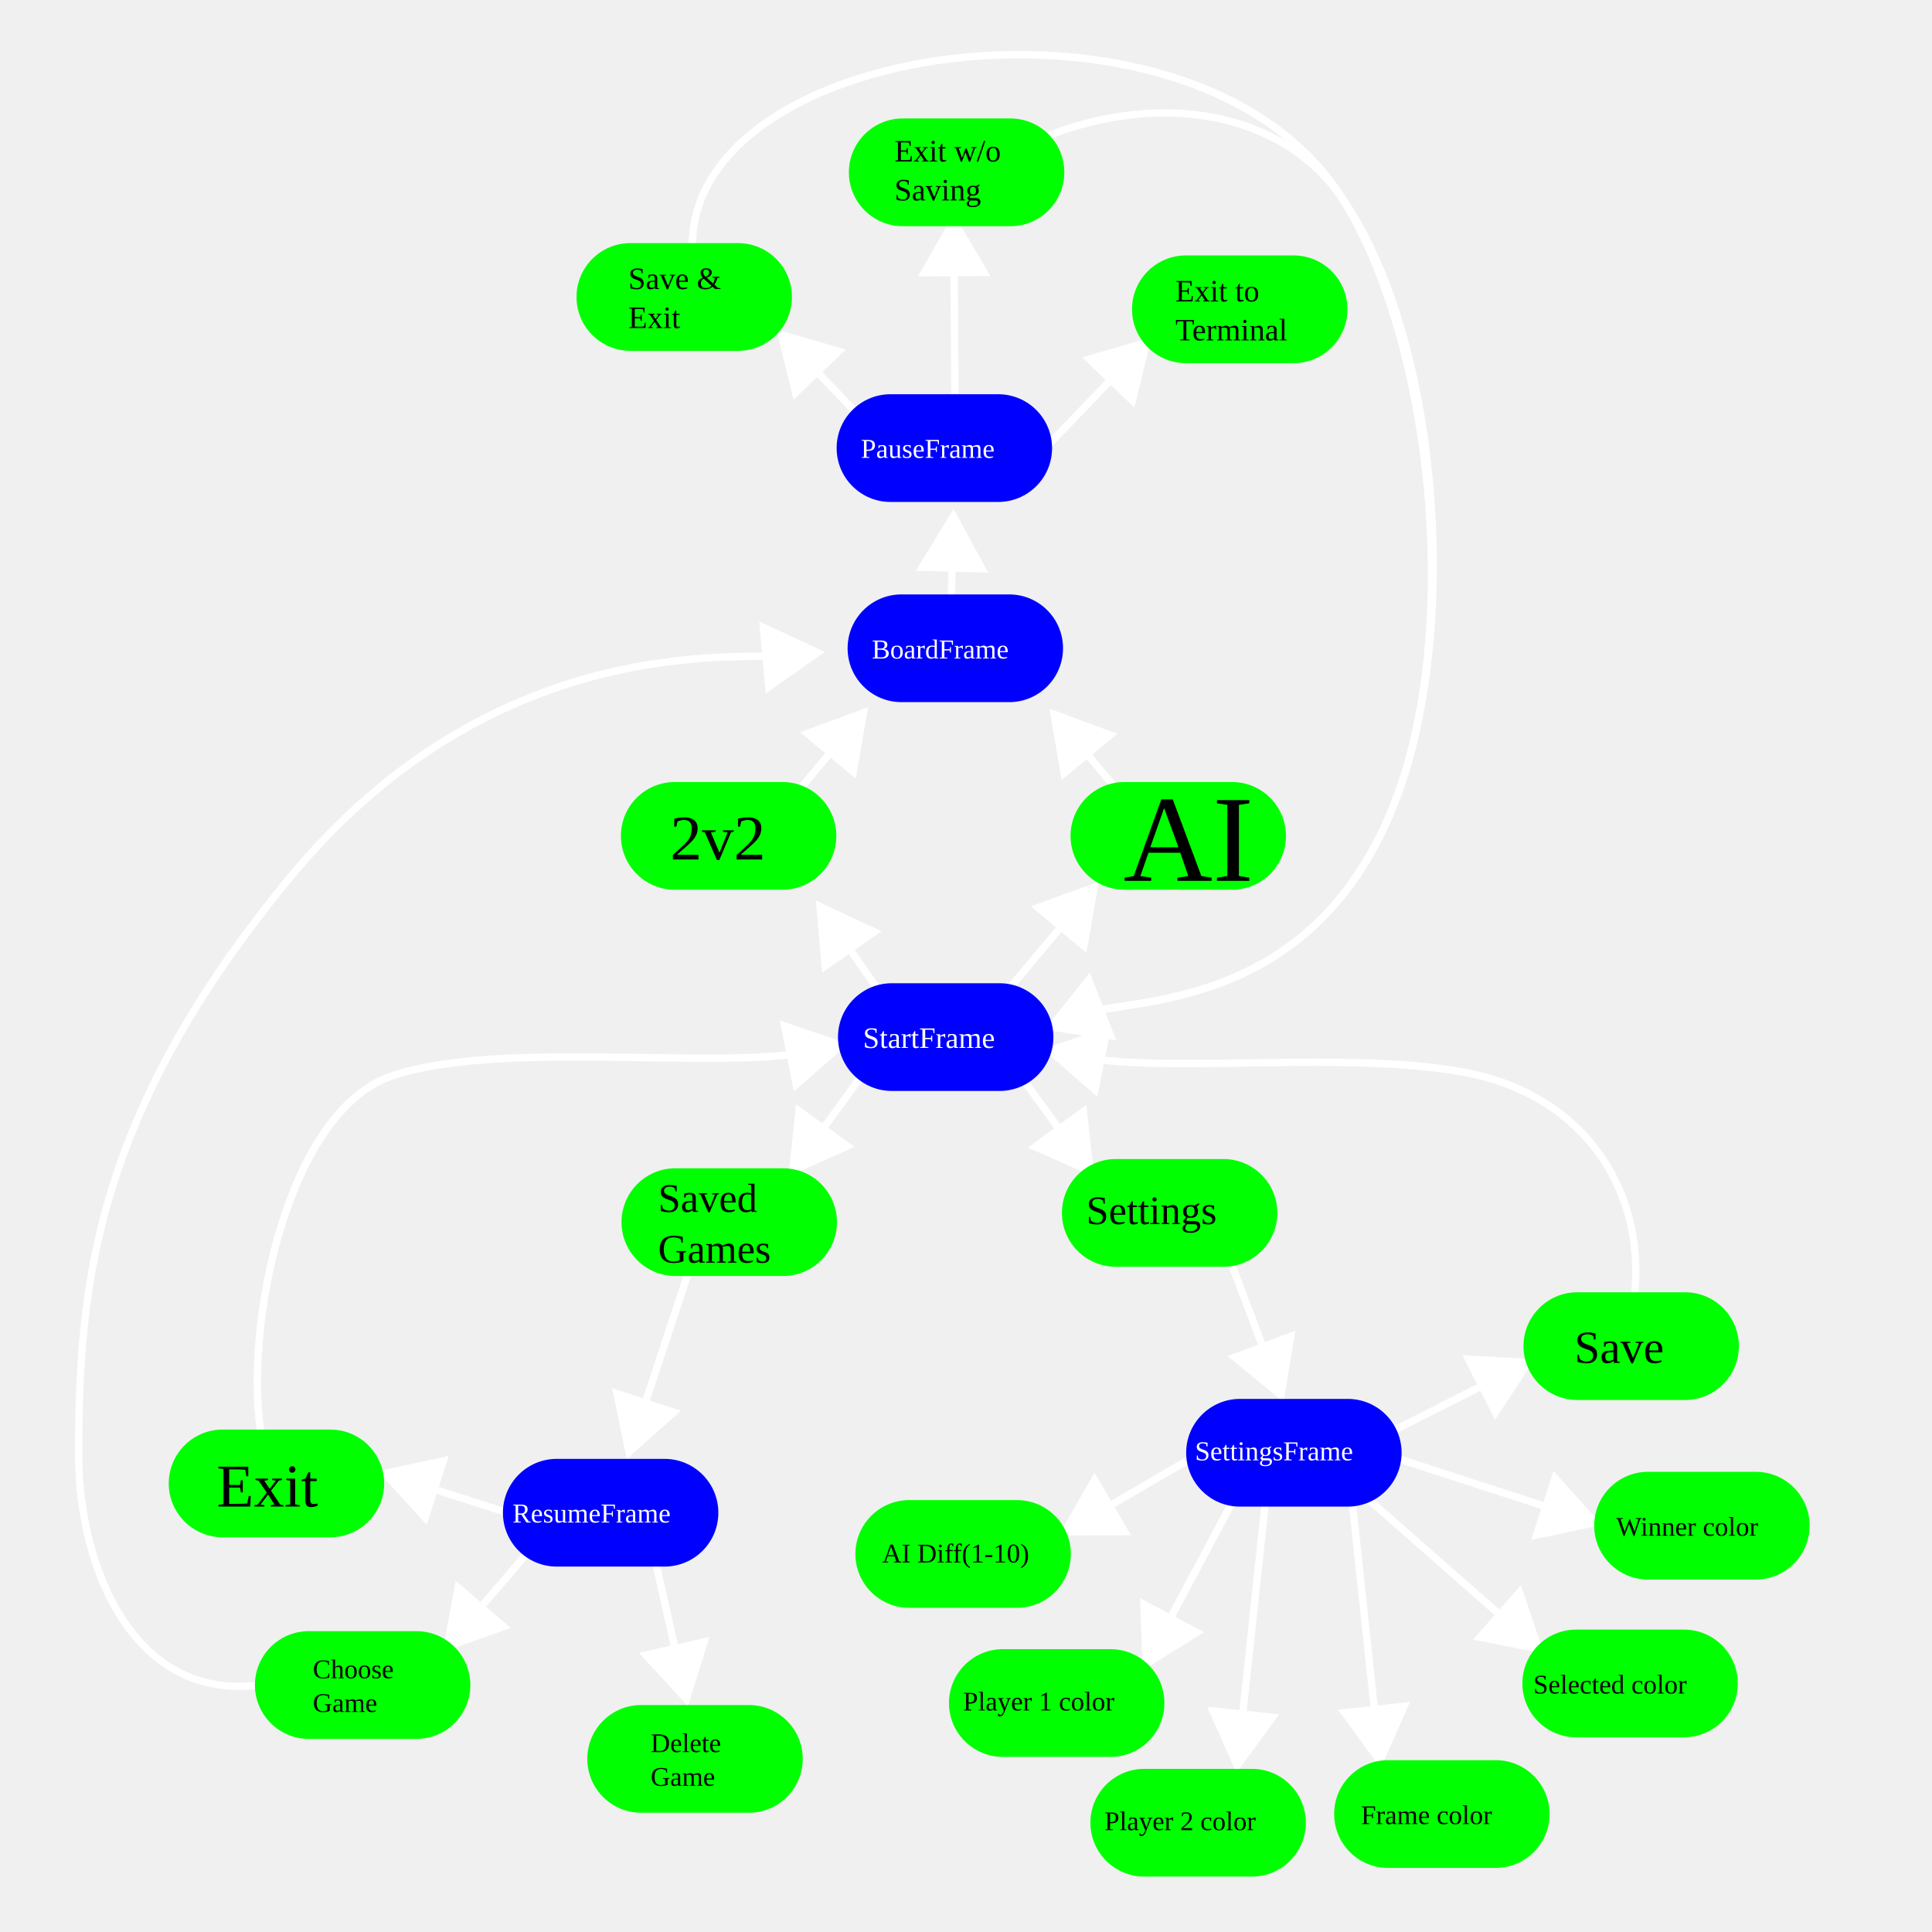
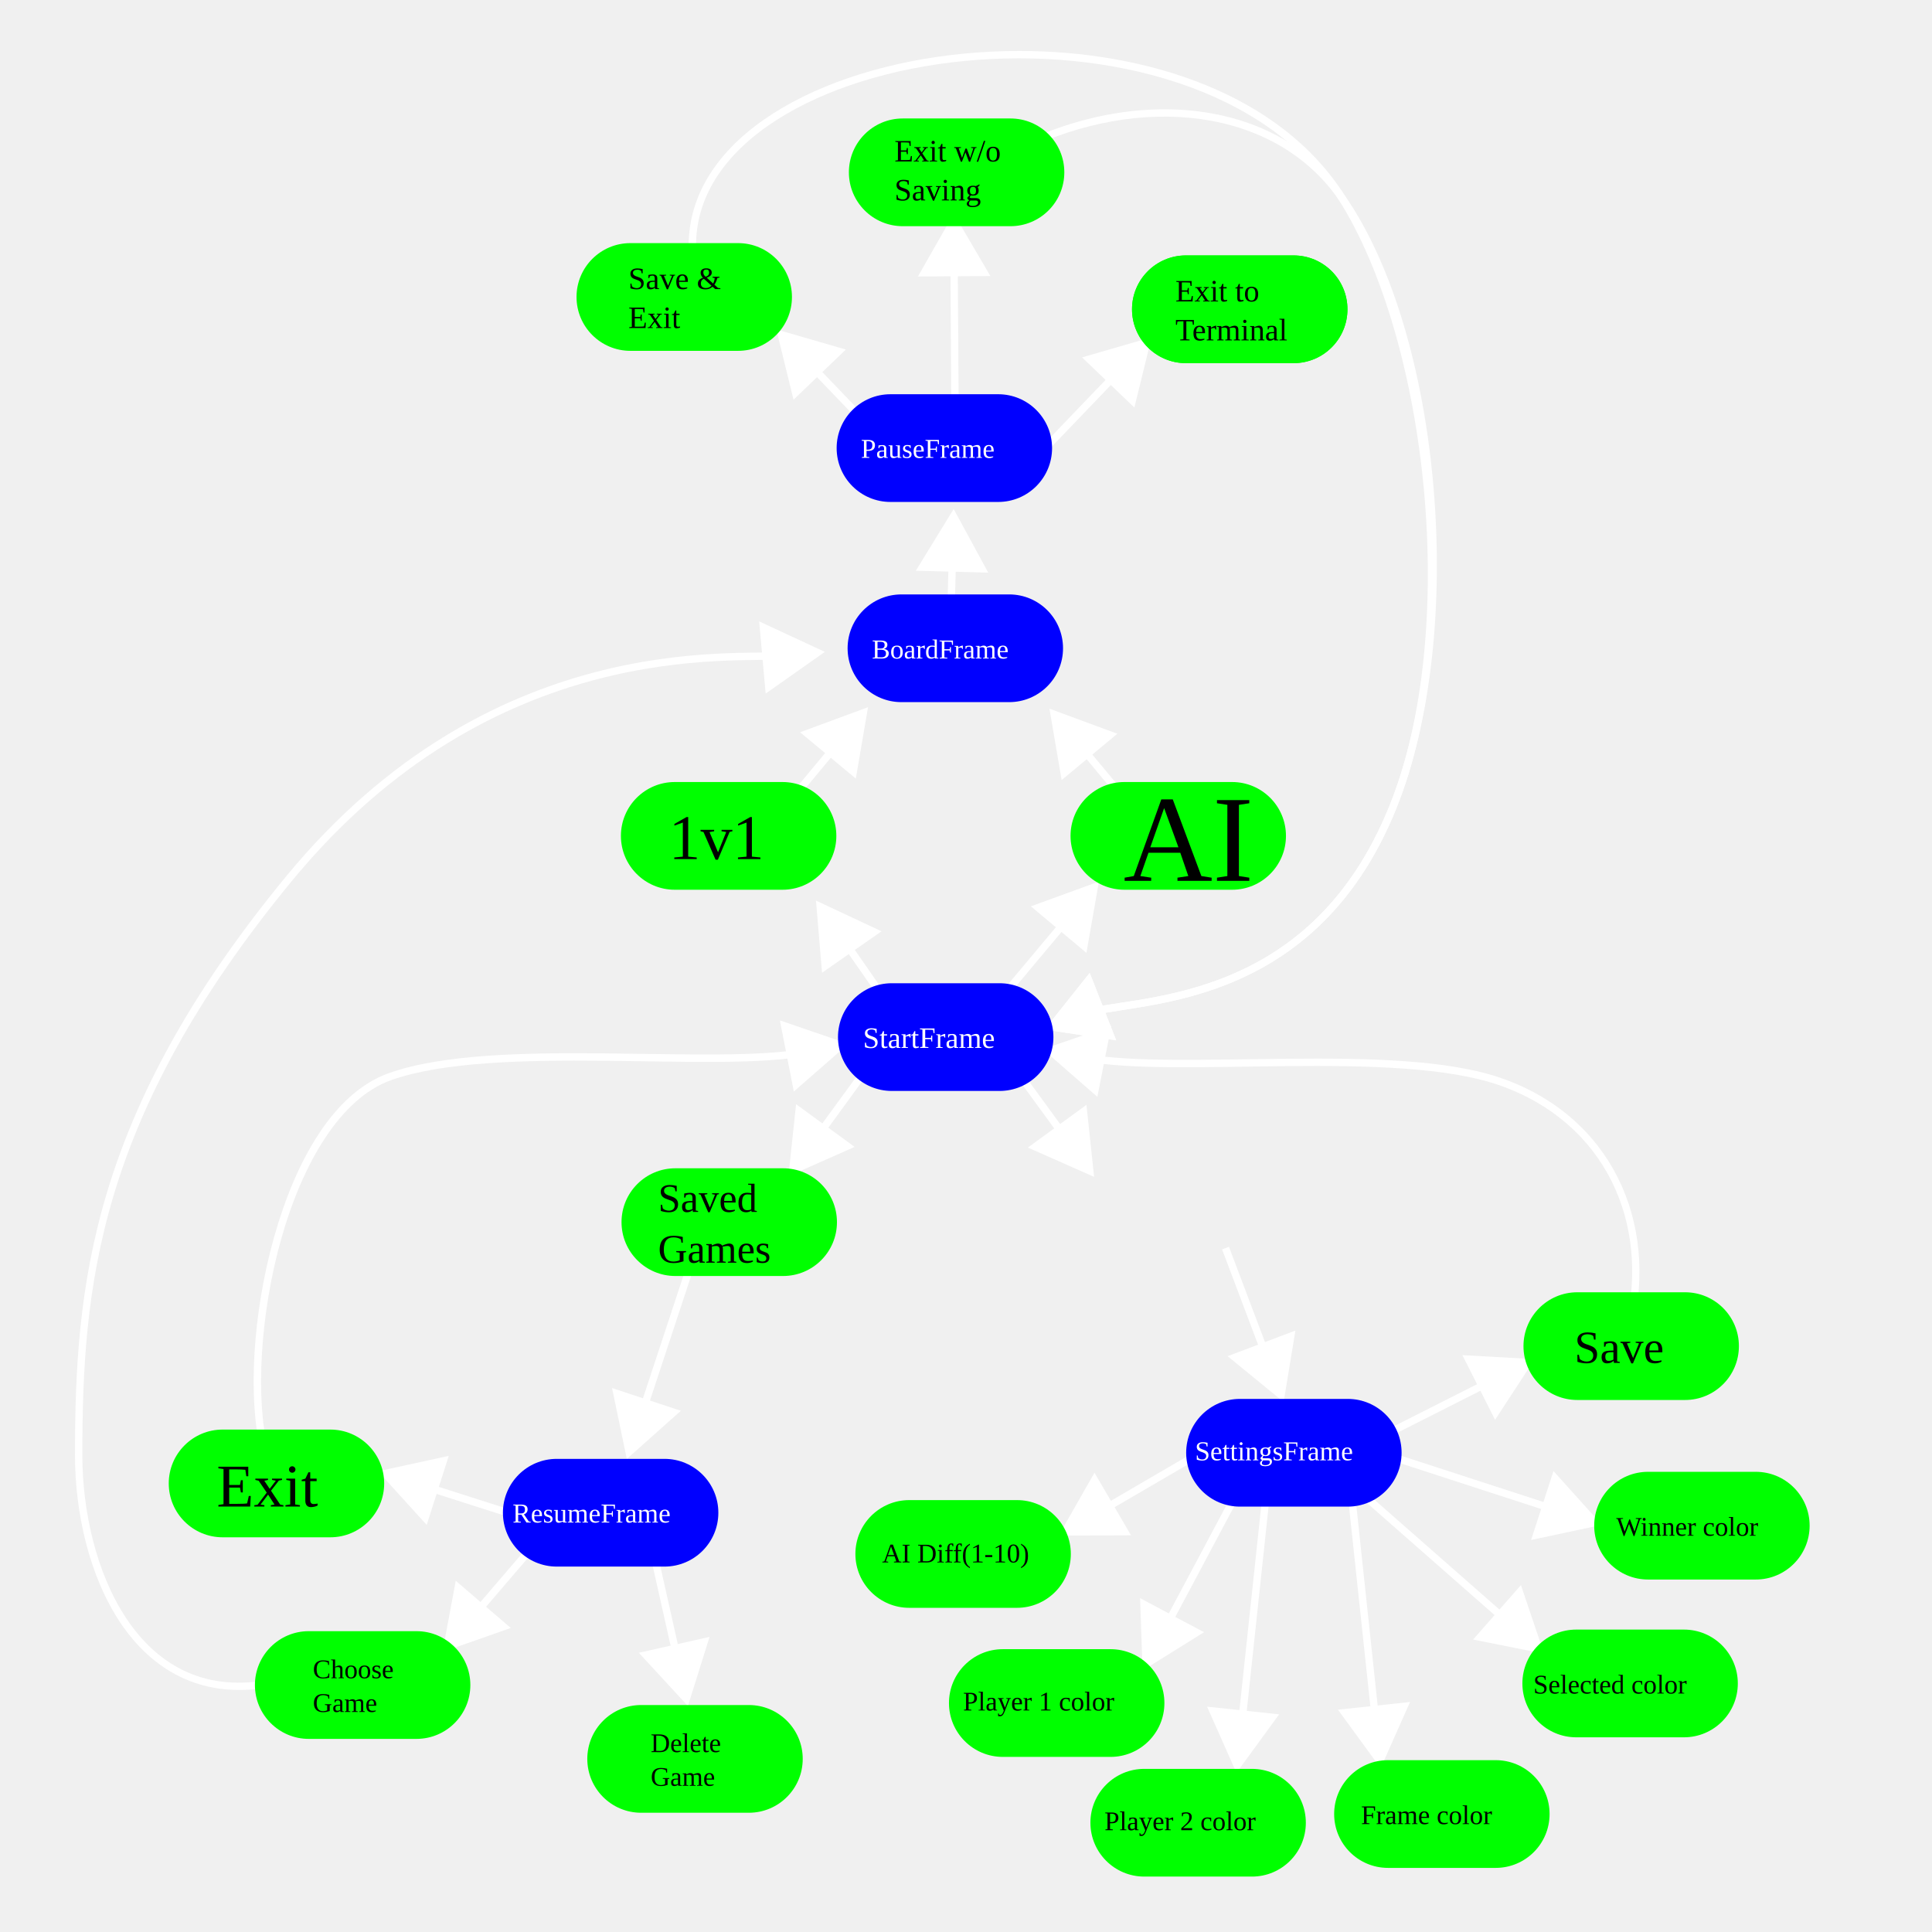
<svg xmlns="http://www.w3.org/2000/svg" width="1024" height="1024" viewBox="0 0 1024 1024" version="1.1" id="svg5">
  <defs id="defs1">
    <marker style="overflow:visible" id="TriangleOutL" refX="0.0" refY="0.0" orient="auto">
      <path transform="scale(0.8)" style="fill-rule:evenodd;fill:context-stroke;stroke:context-stroke;stroke-width:1.0pt" d="M 5.77,0.0 L -2.88,5.0 L -2.88,-5.0 L 5.77,0.0 z " id="path69074" />
    </marker>
    <marker style="overflow:visible;" id="Arrow2Lend" refX="0.0" refY="0.0" orient="auto">
      <path transform="scale(1.1) rotate(180) translate(1,0)" d="M 8.719,4.034 L -2.207,0.016 L 8.719,-4.002 C 6.973,-1.63 6.983,1.616 8.719,4.034 z " style="stroke:context-stroke;fill-rule:evenodd;fill:context-stroke;stroke-width:0.625;stroke-linejoin:round;" id="path68953" />
    </marker>
    <marker style="overflow:visible" id="TriangleOutL-1" refX="0" refY="0" orient="auto">
      <path transform="scale(0.8)" style="fill:context-stroke;fill-rule:evenodd;stroke:context-stroke;stroke-width:1pt" d="M 5.77,0 -2.88,5 V -5 Z" id="path69074-5" />
    </marker>
    <marker style="overflow:visible" id="TriangleOutL-1-4" refX="0" refY="0" orient="auto">
      <path transform="scale(0.8)" style="fill:context-stroke;fill-rule:evenodd;stroke:context-stroke;stroke-width:1pt" d="M 5.77,0 -2.88,5 V -5 Z" id="path69074-5-7" />
    </marker>
    <marker style="overflow:visible" id="TriangleOutL-1-4-5" refX="0" refY="0" orient="auto">
      <path transform="scale(0.8)" style="fill:context-stroke;fill-rule:evenodd;stroke:context-stroke;stroke-width:1pt" d="M 5.77,0 -2.88,5 V -5 Z" id="path69074-5-7-6" />
    </marker>
    <marker style="overflow:visible" id="TriangleOutL-1-4-5-3" refX="0" refY="0" orient="auto">
      <path transform="scale(0.8)" style="fill:context-stroke;fill-rule:evenodd;stroke:context-stroke;stroke-width:1pt" d="M 5.77,0 -2.88,5 V -5 Z" id="path69074-5-7-6-7" />
    </marker>
    <marker style="overflow:visible" id="TriangleOutL-1-4-5-3-5" refX="0" refY="0" orient="auto">
      <path transform="scale(0.8)" style="fill:context-stroke;fill-rule:evenodd;stroke:context-stroke;stroke-width:1pt" d="M 5.77,0 -2.88,5 V -5 Z" id="path69074-5-7-6-7-2" />
    </marker>
    <marker style="overflow:visible" id="TriangleOutL-1-4-5-3-4" refX="0" refY="0" orient="auto">
      <path transform="scale(0.8)" style="fill:context-stroke;fill-rule:evenodd;stroke:context-stroke;stroke-width:1pt" d="M 5.77,0 -2.88,5 V -5 Z" id="path69074-5-7-6-7-7" />
    </marker>
    <marker style="overflow:visible" id="TriangleOutL-1-4-5-3-4-4" refX="0" refY="0" orient="auto">
      <path transform="scale(0.8)" style="fill:context-stroke;fill-rule:evenodd;stroke:context-stroke;stroke-width:1pt" d="M 5.77,0 -2.88,5 V -5 Z" id="path69074-5-7-6-7-7-3" />
    </marker>
    <marker style="overflow:visible" id="TriangleOutL-1-4-5-3-4-4-7" refX="0" refY="0" orient="auto">
      <path transform="scale(0.8)" style="fill:context-stroke;fill-rule:evenodd;stroke:context-stroke;stroke-width:1pt" d="M 5.77,0 -2.88,5 V -5 Z" id="path69074-5-7-6-7-7-3-8" />
    </marker>
    <marker style="overflow:visible" id="TriangleOutL-1-4-5-3-4-4-7-8" refX="0" refY="0" orient="auto">
      <path transform="scale(0.8)" style="fill:context-stroke;fill-rule:evenodd;stroke:context-stroke;stroke-width:1pt" d="M 5.77,0 -2.88,5 V -5 Z" id="path69074-5-7-6-7-7-3-8-8" />
    </marker>
    <marker style="overflow:visible" id="TriangleOutL-1-4-5-3-4-4-7-3" refX="0" refY="0" orient="auto">
      <path transform="scale(0.8)" style="fill:context-stroke;fill-rule:evenodd;stroke:context-stroke;stroke-width:1pt" d="M 5.77,0 -2.88,5 V -5 Z" id="path69074-5-7-6-7-7-3-8-1" />
    </marker>
    <marker style="overflow:visible" id="TriangleOutL-1-4-5-3-4-4-7-3-2" refX="0" refY="0" orient="auto">
      <path transform="scale(0.8)" style="fill:context-stroke;fill-rule:evenodd;stroke:context-stroke;stroke-width:1pt" d="M 5.77,0 -2.88,5 V -5 Z" id="path69074-5-7-6-7-7-3-8-1-0" />
    </marker>
    <marker style="overflow:visible" id="TriangleOutL-1-4-5-3-4-4-7-3-8" refX="0" refY="0" orient="auto">
      <path transform="scale(0.8)" style="fill:context-stroke;fill-rule:evenodd;stroke:context-stroke;stroke-width:1pt" d="M 5.77,0 -2.88,5 V -5 Z" id="path69074-5-7-6-7-7-3-8-1-9" />
    </marker>
    <marker style="overflow:visible" id="TriangleOutL-1-4-5-3-4-4-7-3-8-6" refX="0" refY="0" orient="auto">
      <path transform="scale(0.8)" style="fill:context-stroke;fill-rule:evenodd;stroke:context-stroke;stroke-width:1pt" d="M 5.77,0 -2.88,5 V -5 Z" id="path69074-5-7-6-7-7-3-8-1-9-6" />
    </marker>
    <marker style="overflow:visible" id="TriangleOutL-1-4-5-3-4-4-7-3-8-6-9" refX="0" refY="0" orient="auto">
      <path transform="scale(0.8)" style="fill:context-stroke;fill-rule:evenodd;stroke:context-stroke;stroke-width:1pt" d="M 5.77,0 -2.88,5 V -5 Z" id="path69074-5-7-6-7-7-3-8-1-9-6-5" />
    </marker>
    <marker style="overflow:visible" id="TriangleOutL-1-4-5-3-4-4-7-3-8-6-9-4" refX="0" refY="0" orient="auto">
      <path transform="scale(0.8)" style="fill:context-stroke;fill-rule:evenodd;stroke:context-stroke;stroke-width:1pt" d="M 5.77,0 -2.88,5 V -5 Z" id="path69074-5-7-6-7-7-3-8-1-9-6-5-8" />
    </marker>
    <marker style="overflow:visible" id="TriangleOutL-1-4-5-3-4-1" refX="0" refY="0" orient="auto">
      <path transform="scale(0.8)" style="fill:context-stroke;fill-rule:evenodd;stroke:context-stroke;stroke-width:1pt" d="M 5.77,0 -2.88,5 V -5 Z" id="path69074-5-7-6-7-7-7" />
    </marker>
    <marker style="overflow:visible" id="TriangleOutL-1-4-5-3-4-1-7" refX="0" refY="0" orient="auto">
      <path transform="scale(0.8)" style="fill:context-stroke;fill-rule:evenodd;stroke:context-stroke;stroke-width:1pt" d="M 5.77,0 -2.88,5 V -5 Z" id="path69074-5-7-6-7-7-7-2" />
    </marker>
    <marker style="overflow:visible" id="TriangleOutL-1-4-5-3-4-1-7-6" refX="0" refY="0" orient="auto">
      <path transform="scale(0.8)" style="fill:context-stroke;fill-rule:evenodd;stroke:context-stroke;stroke-width:1pt" d="M 5.77,0 -2.88,5 V -5 Z" id="path69074-5-7-6-7-7-7-2-1" />
    </marker>
    <marker style="overflow:visible" id="TriangleOutL-1-4-5-3-4-1-7-6-6" refX="0" refY="0" orient="auto">
      <path transform="scale(0.8)" style="fill:context-stroke;fill-rule:evenodd;stroke:context-stroke;stroke-width:1pt" d="M 5.77,0 -2.88,5 V -5 Z" id="path69074-5-7-6-7-7-7-2-1-1" />
    </marker>
    <marker style="overflow:visible" id="TriangleOutL-1-4-5-3-4-1-7-6-6-9" refX="0" refY="0" orient="auto">
      <path transform="scale(0.8)" style="fill:context-stroke;fill-rule:evenodd;stroke:context-stroke;stroke-width:1pt" d="M 5.77,0 -2.88,5 V -5 Z" id="path69074-5-7-6-7-7-7-2-1-1-4" />
    </marker>
    <marker style="overflow:visible" id="TriangleOutL-1-4-5-3-4-1-7-6-6-0" refX="0" refY="0" orient="auto">
      <path transform="scale(0.8)" style="fill:context-stroke;fill-rule:evenodd;stroke:context-stroke;stroke-width:1pt" d="M 5.77,0 -2.88,5 V -5 Z" id="path69074-5-7-6-7-7-7-2-1-1-9" />
    </marker>
    <marker style="overflow:visible" id="TriangleOutL-1-4-5-3-4-1-7-6-6-0-7" refX="0" refY="0" orient="auto">
      <path transform="scale(0.8)" style="fill:context-stroke;fill-rule:evenodd;stroke:context-stroke;stroke-width:1pt" d="M 5.77,0 -2.88,5 V -5 Z" id="path69074-5-7-6-7-7-7-2-1-1-9-7" />
    </marker>
    <marker style="overflow:visible" id="TriangleOutL-1-4-5-3-4-1-7-6-6-0-7-1" refX="0" refY="0" orient="auto">
      <path transform="scale(0.8)" style="fill:context-stroke;fill-rule:evenodd;stroke:context-stroke;stroke-width:1pt" d="M 5.77,0 -2.88,5 V -5 Z" id="path69074-5-7-6-7-7-7-2-1-1-9-7-5" />
    </marker>
    <marker style="overflow:visible" id="TriangleOutL-1-4-5-3-4-1-7-6-6-0-7-1-7" refX="0" refY="0" orient="auto">
      <path transform="scale(0.8)" style="fill:context-stroke;fill-rule:evenodd;stroke:context-stroke;stroke-width:1pt" d="M 5.77,0 -2.88,5 V -5 Z" id="path69074-5-7-6-7-7-7-2-1-1-9-7-5-7" />
    </marker>
    <marker style="overflow:visible" id="TriangleOutL-1-4-5-3-4-4-7-3-8-6-9-4-7" refX="0" refY="0" orient="auto">
      <path transform="scale(0.8)" style="fill:context-stroke;fill-rule:evenodd;stroke:context-stroke;stroke-width:1pt" d="M 5.77,0 -2.88,5 V -5 Z" id="path69074-5-7-6-7-7-3-8-1-9-6-5-8-3" />
    </marker>
    <marker style="overflow:visible" id="TriangleOutL-1-4-5-3-4-4-7-3-8-6-9-4-7-5" refX="0" refY="0" orient="auto">
      <path transform="scale(0.8)" style="fill:context-stroke;fill-rule:evenodd;stroke:context-stroke;stroke-width:1pt" d="M 5.77,0 -2.88,5 V -5 Z" id="path69074-5-7-6-7-7-3-8-1-9-6-5-8-3-6" />
    </marker>
  </defs>
  <g id="layer1">
    <g id="g2249" style="fill:#ffffff">
      <path style="color:#000000;fill:#ffffff;stroke-width:3.9;-inkscape-stroke:none" d="m 649.559,661.517 22.98,60.853" id="path3681" />
      <path style="color:#000000;fill:#ffffff;-inkscape-stroke:none" d="m 651.383,660.828 -3.648,1.377 22.98,60.854 3.648,-1.377 z" id="path3678" />
      <path style="color:#000000;fill:#ffffff;fill-rule:evenodd;stroke-width:3.12pt;-inkscape-stroke:none" d="M 678.898,739.211 654.77,719.475 683.958,708.452 Z" id="path3675" />
      <path style="color:#000000;fill:#ffffff;fill-rule:evenodd;-inkscape-stroke:none" d="m 686.596,705.232 -35.934,13.57 29.705,24.297 0.584,-3.551 z m -5.275,6.439 -3.891,23.652 -18.553,-15.178 z" id="path3672" />
      <path style="color:#000000;fill:#ffffff;stroke-width:3.9;-inkscape-stroke:none" d="m 636.406,769.951 -56.178,32.784" id="path3693" />
      <path style="color:#000000;fill:#ffffff;-inkscape-stroke:none" d="m 635.424,768.268 -56.18,32.783 1.967,3.369 56.178,-32.785 z" id="path3690" />
      <path style="color:#000000;fill:#ffffff;fill-rule:evenodd;stroke-width:3.12pt;-inkscape-stroke:none" d="m 564.679,811.809 15.447,-27.076 15.725,26.947 z" id="path3687" />
      <path style="color:#000000;fill:#ffffff;fill-rule:evenodd;-inkscape-stroke:none" d="m 580.105,780.57 -19.016,33.334 3.598,-0.016 34.777,-0.145 z m 0.041,8.324 12.092,20.721 -23.969,0.098 z" id="path3684" />
      <path style="color:#000000;fill:#ffffff;stroke-width:3.9;-inkscape-stroke:none" d="M 345.518,819.131 359.757,882.601" id="path3705" />
      <path style="color:#000000;fill:#ffffff;-inkscape-stroke:none" d="m 347.422,818.705 -3.807,0.854 14.238,63.469 3.807,-0.854 z" id="path3702" />
      <path style="color:#000000;fill:#ffffff;fill-rule:evenodd;stroke-width:3.12pt;-inkscape-stroke:none" d="m 363.697,900.167 -21.129,-22.919 30.443,-6.829 z" id="path3699" />
      <path style="color:#000000;fill:#ffffff;fill-rule:evenodd;-inkscape-stroke:none" d="m 376.074,867.6 -37.479,8.408 26.012,28.215 1.074,-3.434 z m -6.125,5.639 -7.162,22.873 -16.246,-17.623 z" id="path3696" />
      <path style="color:#000000;fill:#ffffff;stroke-width:3.9;-inkscape-stroke:none" d="m 291.279,809.367 -42.335,49.383" id="path3717" />
      <path style="color:#000000;fill:#ffffff;-inkscape-stroke:none" d="m 289.799,808.098 -42.334,49.383 2.961,2.539 42.334,-49.383 z" id="path3714" />
      <path style="color:#000000;fill:#ffffff;fill-rule:evenodd;stroke-width:3.12pt;-inkscape-stroke:none" d="m 237.228,872.418 5.721,-30.643 23.687,20.306 z" id="path3711" />
      <path style="color:#000000;fill:#ffffff;fill-rule:evenodd;-inkscape-stroke:none" d="m 241.566,837.85 -7.043,37.725 3.395,-1.193 32.809,-11.531 z m 2.766,7.852 18.215,15.613 -22.613,7.947 z" id="path3708" />
      <path style="color:#000000;fill:#ffffff;stroke-width:3.9;-inkscape-stroke:none" d="M 283.422,806.374 221.466,786.571" id="path3729" />
      <path style="color:#000000;fill:#ffffff;-inkscape-stroke:none" d="m 222.059,784.713 -1.188,3.715 61.957,19.803 1.188,-3.715 z" id="path3726" />
      <path style="color:#000000;fill:#ffffff;fill-rule:evenodd;stroke-width:3.12pt;-inkscape-stroke:none" d="m 204.318,781.09 30.456,-6.643 -9.499,29.719 z" id="path3723" />
      <path style="color:#000000;fill:#ffffff;fill-rule:evenodd;-inkscape-stroke:none" d="m 237.854,771.646 -37.494,8.178 2.418,2.664 23.381,25.744 z m -6.158,5.6 -7.305,22.854 -16.113,-17.744 z" id="path3720" />
      <path style="color:#000000;fill:#ffffff;stroke-width:3.9;-inkscape-stroke:none" d="M 611.967,442.689 570.39,392.666" id="path3741" />
      <path style="color:#000000;fill:#ffffff;-inkscape-stroke:none" d="m 571.891,391.42 -3,2.492 41.576,50.023 3,-2.492 z" id="path3738" />
      <path style="color:#000000;fill:#ffffff;fill-rule:evenodd;stroke-width:3.12pt;-inkscape-stroke:none" d="m 558.883,378.821 29.248,10.784 -23.994,19.943 z" id="path3735" />
      <path style="color:#000000;fill:#ffffff;fill-rule:evenodd;-inkscape-stroke:none" d="m 556.227,375.625 0.605,3.547 5.861,34.279 29.539,-24.551 z m 5.314,6.393 22.488,8.291 -18.449,15.334 z" id="path3732" />
      <path style="color:#000000;fill:#ffffff;stroke-width:3.9;-inkscape-stroke:none" d="m 404.328,441.903 41.577,-50.024" id="path3753" />
      <path style="color:#000000;fill:#ffffff;-inkscape-stroke:none" d="m 444.406,390.633 -41.578,50.023 3,2.492 41.576,-50.023 z" id="path3750" />
      <path style="color:#000000;fill:#ffffff;fill-rule:evenodd;stroke-width:3.12pt;-inkscape-stroke:none" d="m 457.412,378.035 -5.253,30.726 -23.994,-19.943 z" id="path3747" />
      <path style="color:#000000;fill:#ffffff;fill-rule:evenodd;-inkscape-stroke:none" d="m 460.068,374.838 -3.377,1.246 -32.629,12.029 29.539,24.551 z m -5.312,6.393 -4.039,23.627 -18.451,-15.334 z" id="path3744" />
      <path style="color:#000000;fill:#ffffff;stroke-width:3.9;-inkscape-stroke:none" d="m 503.171,356.968 1.711,-65.025" id="path3765" />
      <path style="color:#000000;fill:#ffffff;-inkscape-stroke:none" d="m 502.932,291.893 -1.711,65.025 3.898,0.102 1.711,-65.025 z" id="path3762" />
      <path style="color:#000000;fill:#ffffff;fill-rule:evenodd;stroke-width:3.12pt;-inkscape-stroke:none" d="m 505.355,273.947 14.885,27.389 -31.189,-0.821 z" id="path3759" />
      <path style="color:#000000;fill:#ffffff;fill-rule:evenodd;-inkscape-stroke:none" d="m 505.465,269.793 -1.883,3.066 -18.189,29.641 38.396,1.01 z m -0.221,8.309 11.447,21.061 -23.982,-0.631 z" id="path3756" />
      <path style="color:#000000;fill:#ffffff;stroke-width:3.9;-inkscape-stroke:none" d="M 471.818,237.516 426.788,190.576" id="path3777" />
      <path style="color:#000000;fill:#ffffff;-inkscape-stroke:none" d="m 428.195,189.227 -2.814,2.699 45.029,46.939 2.814,-2.699 z" id="path3774" />
      <path style="color:#000000;fill:#ffffff;fill-rule:evenodd;stroke-width:3.12pt;-inkscape-stroke:none" d="m 414.326,177.585 29.941,8.676 -22.515,21.599 z" id="path3771" />
      <path style="color:#000000;fill:#ffffff;fill-rule:evenodd;-inkscape-stroke:none" d="m 411.449,174.586 0.855,3.494 8.285,33.777 27.717,-26.59 z m 5.754,6 23.021,6.67 -17.312,16.607 z" id="path3768" />
      <path style="color:#000000;fill:#ffffff;stroke-width:3.9;-inkscape-stroke:none" d="m 550.01,241.671 45.029,-46.939" id="path3789" />
      <path style="color:#000000;fill:#ffffff;-inkscape-stroke:none" d="m 593.633,193.383 -45.029,46.938 2.812,2.701 45.031,-46.939 z" id="path3786" />
      <path style="color:#000000;fill:#ffffff;fill-rule:evenodd;stroke-width:3.12pt;-inkscape-stroke:none" d="m 607.502,181.741 -7.426,30.275 -22.515,-21.599 z" id="path3783" />
      <path style="color:#000000;fill:#ffffff;fill-rule:evenodd;-inkscape-stroke:none" d="m 610.379,178.742 -3.455,1 -33.404,9.68 27.719,26.59 z m -5.754,5.998 -5.711,23.279 -17.312,-16.609 z" id="path3780" />
      <path style="color:#000000;fill:#ffffff;stroke-width:3.9;-inkscape-stroke:none" d="m 506.195,221.458 -0.537,-86.096" id="path3801" />
      <path style="color:#000000;fill:#ffffff;-inkscape-stroke:none" d="m 507.607,135.35 -3.9,0.025 0.539,86.096 3.898,-0.025 z" id="path3798" />
      <path style="color:#000000;fill:#ffffff;fill-rule:evenodd;stroke-width:3.12pt;-inkscape-stroke:none" d="m 505.546,117.36 15.768,26.89 -31.199,0.195 z" id="path3795" />
      <path style="color:#000000;fill:#ffffff;fill-rule:evenodd;-inkscape-stroke:none" d="m 505.52,113.203 -1.781,3.127 -17.215,30.217 38.408,-0.238 z m 0.053,8.314 12.123,20.676 -23.988,0.148 z" id="path3792" />
      <path style="color:#000000;fill:#ffffff;stroke-width:3.9;-inkscape-stroke:none" d="m 664.894,774.047 -48.884,91.792" id="path3813" />
      <path style="color:#000000;fill:#ffffff;-inkscape-stroke:none" d="m 663.174,773.131 -48.885,91.791 3.443,1.834 48.883,-91.793 z" id="path3810" />
      <path style="color:#000000;fill:#ffffff;fill-rule:evenodd;stroke-width:3.12pt;-inkscape-stroke:none" d="m 607.549,881.728 -1.084,-31.153 27.538,14.666 z" id="path3807" />
      <path style="color:#000000;fill:#ffffff;fill-rule:evenodd;-inkscape-stroke:none" d="m 604.262,847.045 1.334,38.352 3.053,-1.902 29.514,-18.395 z m 4.406,7.059 21.176,11.277 -20.342,12.68 z" id="path3804" />
      <path style="color:#000000;fill:#ffffff;stroke-width:3.9;-inkscape-stroke:none" d="M 671.217,790.914 657.7,917.61" id="path3825" />
      <path style="color:#000000;fill:#ffffff;-inkscape-stroke:none" d="m 669.277,790.707 -13.516,126.697 3.877,0.412 13.518,-126.695 z" id="path3822" />
      <path style="color:#000000;fill:#ffffff;fill-rule:evenodd;stroke-width:3.12pt;-inkscape-stroke:none" d="m 655.79,935.511 -12.649,-28.491 31.024,3.31 z" id="path3819" />
      <path style="color:#000000;fill:#ffffff;fill-rule:evenodd;-inkscape-stroke:none" d="m 639.777,904.57 15.572,35.074 2.121,-2.908 20.5,-28.092 z m 6.729,4.9 23.854,2.545 -14.129,19.361 z" id="path3816" />
      <path style="color:#000000;fill:#ffffff;stroke-width:3.9;-inkscape-stroke:none" d="m 715.904,788.449 13.517,126.696" id="path3837" />
      <path style="color:#000000;fill:#ffffff;-inkscape-stroke:none" d="m 717.844,788.242 -3.879,0.414 13.518,126.695 3.877,-0.414 z" id="path3834" />
      <path style="color:#000000;fill:#ffffff;fill-rule:evenodd;stroke-width:3.12pt;-inkscape-stroke:none" d="m 731.331,933.045 -18.375,-25.181 31.024,-3.31 z" id="path3831" />
      <path style="color:#000000;fill:#ffffff;fill-rule:evenodd;-inkscape-stroke:none" d="m 747.344,902.104 -38.193,4.076 22.621,30.998 1.461,-3.289 z m -6.729,4.902 -9.725,21.906 -14.129,-19.361 z" id="path3828" />
      <path style="color:#000000;fill:#ffffff;stroke-width:3.9;-inkscape-stroke:none" d="m 706.041,777.786 95.724,84.085" id="path3849" />
      <path style="color:#000000;fill:#ffffff;-inkscape-stroke:none" d="m 707.328,776.32 -2.574,2.93 95.725,84.086 2.574,-2.93 z" id="path3846" />
      <path style="color:#000000;fill:#ffffff;fill-rule:evenodd;stroke-width:3.12pt;-inkscape-stroke:none" d="m 815.291,873.752 -30.572,-6.09 20.591,-23.441 z" id="path3843" />
      <path style="color:#000000;fill:#ffffff;fill-rule:evenodd;-inkscape-stroke:none" d="m 806.127,840.139 -25.35,28.857 37.637,7.498 -1.152,-3.408 z m -1.633,8.164 7.674,22.705 -23.508,-4.682 z" id="path3840" />
      <path style="color:#000000;fill:#ffffff;stroke-width:3.9;-inkscape-stroke:none" d="m 706.799,761.995 121.171,39.374" id="path3861" />
      <path style="color:#000000;fill:#ffffff;-inkscape-stroke:none" d="m 707.402,760.141 -1.205,3.709 121.17,39.373 1.205,-3.709 z" id="path3858" />
      <path style="color:#000000;fill:#ffffff;fill-rule:evenodd;stroke-width:3.12pt;-inkscape-stroke:none" d="m 845.092,806.932 -30.488,6.496 9.642,-29.673 z" id="path3855" />
      <path style="color:#000000;fill:#ffffff;fill-rule:evenodd;-inkscape-stroke:none" d="m 823.381,779.684 -11.869,36.529 37.533,-7.996 -2.406,-2.676 z m 1.73,8.143 16.027,17.822 -23.443,4.994 z" id="path3852" />
      <path style="color:#000000;fill:#ffffff;stroke-width:3.9;-inkscape-stroke:none" d="M 679.939,787.904 793.633,730.399" id="path3873" />
      <path style="color:#000000;fill:#ffffff;-inkscape-stroke:none" d="m 792.752,728.66 -113.693,57.504 1.762,3.48 113.693,-57.506 z" id="path3870" />
      <path style="color:#000000;fill:#ffffff;fill-rule:evenodd;stroke-width:3.12pt;-inkscape-stroke:none" d="m 809.697,722.274 -17.042,26.101 -14.082,-27.841 z" id="path3867" />
      <path style="color:#000000;fill:#ffffff;fill-rule:evenodd;-inkscape-stroke:none" d="m 775.09,718.256 17.336,34.275 20.98,-32.133 -3.592,-0.201 z m 6.967,4.557 23.932,1.338 -13.104,20.07 z" id="path3864" />
      <path style="color:#000000;fill:#ffffff;-inkscape-stroke:none" d="m 574.848,558.467 -0.752,3.828 c 24.886,4.883 66.092,3.159 108.213,2.76 42.121,-0.399 85.109,0.55 112.529,10.193 55.922,19.667 80.043,72.92 66.625,128.18 l 3.789,0.92 c 13.81,-56.872 -11.439,-112.494 -69.119,-132.779 -28.534,-10.035 -71.66,-10.814 -113.859,-10.414 -42.2,0.4 -83.523,2.003 -107.426,-2.688 z" id="path3882" />
      <path style="color:#000000;fill:#ffffff;fill-rule:evenodd;stroke-width:3.12pt;-inkscape-stroke:none" d="m 556.806,556.914 29.487,-10.111 -6.008,30.616 z" id="path3879" />
      <path style="color:#000000;fill:#ffffff;fill-rule:evenodd;-inkscape-stroke:none" d="m 589.027,543.666 -36.301,12.447 2.711,2.367 26.193,22.877 z m -5.469,6.275 -4.621,23.541 -18.053,-15.768 z" id="path3876" />
      <path style="color:#000000;fill:#ffffff;-inkscape-stroke:none" d="m 427.529,555.631 c -23.903,4.691 -65.226,3.088 -107.426,2.688 -42.2,-0.4 -85.325,0.379 -113.859,10.414 -29.498,10.374 -49.633,46.626 -60.996,87.045 -11.363,40.419 -13.915,85.189 -6.971,113.789 l 3.791,-0.92 c -6.669,-27.466 -4.264,-71.975 6.936,-111.812 11.199,-39.837 31.232,-74.82 58.535,-84.422 27.42,-9.643 70.406,-10.593 112.527,-10.193 42.121,0.399 83.329,2.124 108.215,-2.76 z" id="path3891" />
      <path style="color:#000000;fill:#ffffff;fill-rule:evenodd;stroke-width:3.12pt;-inkscape-stroke:none" d="m 445.571,554.078 -23.479,20.505 -6.008,-30.616 z" id="path3888" />
      <path style="color:#000000;fill:#ffffff;fill-rule:evenodd;-inkscape-stroke:none" d="m 413.35,540.83 7.395,37.691 28.904,-25.244 -3.402,-1.166 z m 5.469,6.275 22.674,7.773 -18.053,15.768 z" id="path3885" />
      <path style="color:#000000;fill:#ffffff;-inkscape-stroke:none" d="m 414.939,345.551 c -5.845,0.525 -18.765,0.025 -36.162,0.986 -17.397,0.961 -39.412,3.408 -64.045,9.912 C 265.467,369.457 205.717,398.734 151.533,464.635 47.862,590.725 39.758,682.283 39.744,771.172 c -0.005,30.43 7.486,64.07 24.004,88.83 16.518,24.76 42.436,40.539 78.129,34.404 l -0.66,-3.844 c -34.302,5.896 -58.313,-8.875 -74.225,-32.725 -15.911,-23.85 -23.352,-56.881 -23.348,-86.666 0.014,-88.657 7.753,-178.606 110.902,-304.061 53.651,-65.253 112.558,-94.055 161.182,-106.893 24.312,-6.419 46.05,-8.836 63.264,-9.787 17.214,-0.951 29.762,-0.409 36.297,-0.996 z" id="path3900" />
      <path style="color:#000000;fill:#ffffff;fill-rule:evenodd;stroke-width:3.12pt;-inkscape-stroke:none" d="m 433.045,345.882 -25.484,17.952 -2.792,-31.075 z" id="path3897" />
      <path style="color:#000000;fill:#ffffff;fill-rule:evenodd;-inkscape-stroke:none" d="m 402.375,329.355 3.438,38.254 31.371,-22.1 -3.264,-1.516 z m 4.787,6.809 21.744,10.09 -19.596,13.803 z" id="path3894" />
      <path style="color:#000000;fill:#ffffff;-inkscape-stroke:none" d="m 613.541,57.971 c -24.151,0.573 -49.539,6.848 -73.701,18.67 l 1.713,3.504 c 63.158,-30.902 134.021,-22.954 167.828,25.445 25.4,36.364 41.541,93.782 46.576,153.555 5.036,59.772 -1.007,121.919 -19.428,167.736 -21.904,54.479 -56.591,79.225 -88.812,91.697 -16.111,6.236 -31.608,9.371 -44.564,11.512 -12.957,2.14 -23.259,3.19 -29.576,5.672 l 1.428,3.629 c 5.252,-2.064 15.716,-3.295 28.783,-5.453 13.067,-2.158 28.851,-5.341 45.336,-11.723 32.971,-12.762 68.739,-38.452 91.023,-93.879 C 758.912,381.663 764.918,319.074 759.842,258.818 754.765,198.563 738.634,140.66 712.578,103.357 690.607,71.902 653.792,57.016 613.541,57.971 Z" id="path3909" />
      <path style="color:#000000;fill:#ffffff;fill-rule:evenodd;stroke-width:3.12pt;-inkscape-stroke:none" d="m 557.535,544.16 19.413,-24.39 11.411,29.038 z" id="path3906" />
      <path style="color:#000000;fill:#ffffff;fill-rule:evenodd;-inkscape-stroke:none" d="m 577.564,515.654 -23.898,30.025 3.559,0.537 34.389,5.188 z m -1.234,8.232 8.773,22.328 -23.701,-3.574 z" id="path3903" />
      <path style="color:#000000;fill:#ffffff;stroke-width:3.9;-inkscape-stroke:none" d="M 368.671,662.833 339.167,752.232" id="path3921" />
      <path style="color:#000000;fill:#ffffff;-inkscape-stroke:none" d="m 366.82,662.223 -29.504,89.398 3.703,1.223 29.504,-89.4 z" id="path3918" />
      <path style="color:#000000;fill:#ffffff;fill-rule:evenodd;stroke-width:3.12pt;-inkscape-stroke:none" d="m 333.525,769.328 -6.356,-30.517 29.628,9.778 z" id="path3915" />
      <path style="color:#000000;fill:#ffffff;fill-rule:evenodd;-inkscape-stroke:none" d="m 324.398,735.705 7.824,37.57 2.686,-2.395 25.965,-23.139 z m 5.541,6.209 22.781,7.521 -17.893,15.945 z" id="path3912" />
      <path style="color:#000000;fill:#ffffff;stroke-width:3.9;-inkscape-stroke:none" d="m 535.564,523.212 32.658,-38.986" id="path3933" />
      <path style="color:#000000;fill:#ffffff;-inkscape-stroke:none" d="m 566.727,482.975 -32.658,38.986 2.99,2.504 32.658,-38.986 z" id="path3930" />
      <path style="color:#000000;fill:#ffffff;fill-rule:evenodd;stroke-width:3.12pt;-inkscape-stroke:none" d="m 579.782,470.426 -5.372,30.706 -23.917,-20.035 z" id="path3927" />
      <path style="color:#000000;fill:#ffffff;fill-rule:evenodd;-inkscape-stroke:none" d="m 582.451,467.24 -3.381,1.232 -32.676,11.904 29.443,24.664 z m -5.338,6.373 -4.131,23.609 -18.391,-15.406 z" id="path3924" />
      <path style="color:#000000;fill:#ffffff;stroke-width:3.9;-inkscape-stroke:none" d="M 474.198,537.251 445.144,495.509" id="path3945" />
      <path style="color:#000000;fill:#ffffff;-inkscape-stroke:none" d="m 446.744,494.395 -3.201,2.229 29.055,41.742 3.201,-2.229 z" id="path3942" />
      <path style="color:#000000;fill:#ffffff;fill-rule:evenodd;stroke-width:3.12pt;-inkscape-stroke:none" d="m 434.859,480.734 28.221,13.239 -25.608,17.824 z" id="path3939" />
      <path style="color:#000000;fill:#ffffff;fill-rule:evenodd;-inkscape-stroke:none" d="m 432.484,477.322 0.303,3.586 2.916,34.654 31.525,-21.941 z m 4.75,6.822 21.699,10.18 -19.689,13.705 z" id="path3936" />
      <path style="color:#000000;fill:#ffffff;stroke-width:3.9;-inkscape-stroke:none" d="m 460.895,564.414 -29.964,41.093" id="path3957" />
      <path style="color:#000000;fill:#ffffff;-inkscape-stroke:none" d="m 459.318,563.266 -29.963,41.092 3.15,2.299 29.965,-41.094 z" id="path3954" />
      <path style="color:#000000;fill:#ffffff;fill-rule:evenodd;stroke-width:3.12pt;-inkscape-stroke:none" d="m 420.325,620.053 3.295,-30.998 25.21,18.382 z" id="path3951" />
      <path style="color:#000000;fill:#ffffff;fill-rule:evenodd;-inkscape-stroke:none" d="m 421.934,585.252 -4.057,38.16 3.289,-1.457 31.803,-14.074 z m 3.375,7.609 19.383,14.133 -21.918,9.699 z" id="path3948" />
      <path style="color:#000000;fill:#ffffff;stroke-width:3.9;-inkscape-stroke:none" d="m 536.879,564.764 29.964,41.093" id="path3969" />
      <path style="color:#000000;fill:#ffffff;-inkscape-stroke:none" d="m 538.455,563.615 -3.152,2.297 29.965,41.094 3.15,-2.297 z" id="path3966" />
      <path style="color:#000000;fill:#ffffff;fill-rule:evenodd;stroke-width:3.12pt;-inkscape-stroke:none" d="m 577.449,620.404 -28.505,-12.616 25.21,-18.382 z" id="path3963" />
      <path style="color:#000000;fill:#ffffff;fill-rule:evenodd;-inkscape-stroke:none" d="m 575.842,585.602 -31.037,22.629 35.094,15.531 -0.381,-3.578 z m -3.375,7.607 2.533,23.836 -21.918,-9.699 z" id="path3960" />
      <path style="color:#000000;fill:#ffffff;-inkscape-stroke:none" d="m 539.893,27.006 c -9.777,0.011 -19.516,0.496 -29.105,1.43 C 472.431,32.171 436.4,43.125 409.688,60.199 382.975,77.273 365.495,100.666 365.029,128.93 l 3.898,0.064 c 0.44,-26.697 16.852,-48.887 42.859,-65.51 26.007,-16.623 61.522,-27.481 99.379,-31.168 75.714,-7.374 160.521,13.976 198.168,73.203 23.833,37.494 39.963,94.944 45.404,154.453 5.441,59.509 0.207,121.104 -18.209,166.908 -21.904,54.479 -56.591,79.225 -88.812,91.697 -16.111,6.236 -31.608,9.371 -44.564,11.512 -12.957,2.14 -23.259,3.19 -29.576,5.672 l 1.428,3.629 c 5.252,-2.064 15.716,-3.295 28.783,-5.453 13.067,-2.158 28.851,-5.341 45.336,-11.723 32.971,-12.762 68.739,-38.452 91.023,-93.879 18.77,-46.686 23.958,-108.742 18.475,-168.719 C 753.137,199.641 736.996,141.768 712.625,103.428 678.644,49.968 608.331,26.926 539.893,27.006 Z" id="path3978" />
      <path style="color:#000000;fill:#ffffff;fill-rule:evenodd;stroke-width:3.12pt;-inkscape-stroke:none" d="m 557.535,544.16 19.413,-24.39 11.411,29.038 z" id="path3975" />
      <path style="color:#000000;fill:#ffffff;fill-rule:evenodd;-inkscape-stroke:none" d="m 577.564,515.654 -23.898,30.025 3.559,0.537 34.389,5.188 z m -1.234,8.232 8.773,22.328 -23.701,-3.574 z" id="path3972" />
    </g>
    <rect style="fill:#00ff00;stroke:none;stroke-width:0.3" id="rect879-7" width="114.181" height="57.094" x="567.406" y="-471.584" transform="scale(1,-1)" ry="28.547" />
    <rect style="fill:#00ff00;stroke:none;stroke-width:0.3" id="rect879-7-3" width="114.181" height="57.094" x="329.094" y="-471.584" transform="scale(1,-1)" ry="28.547" />
    <rect style="fill:#0000ff;stroke:none;stroke-width:0.3" id="rect879-7-3-2" width="114.181" height="57.094" x="449.246" y="-372.147" transform="scale(1,-1)" ry="28.547" />
    <rect style="fill:#0000ff;stroke:none;stroke-width:0.3" id="rect879-7-3-2-6" width="114.181" height="57.094" x="443.438" y="-266.046" transform="scale(1,-1)" ry="28.547" />
    <rect style="fill:#0000ff;stroke:none;stroke-width:0.3" id="rect879-7-3-2-9" width="114.181" height="57.094" x="266.559" y="-830.324" transform="scale(1,-1)" ry="28.547" />
    <rect style="fill:#0000ff;stroke:none;stroke-width:0.3" id="rect879-7-3-2-9-1" width="114.181" height="57.094" x="628.696" y="-798.542" transform="scale(1,-1)" ry="28.547" />
    <text xml:space="preserve" style="font-size:14.507px;fill:#ffffff;stroke:none;stroke-width:0.3" x="633.365" y="773.975" id="text32481-9" transform="scale(0.9999706,1.000029)">
      <tspan id="tspan32479-3" x="633.365" y="773.975" style="stroke-width:0.3;fill:#ffffff">SettingsFrame</tspan>
    </text>
-     <text xml:space="preserve" style="font-size:33.764px;fill:#000000;stroke:none;stroke-width:0.3" x="355.177" y="455.554" id="text7028" transform="scale(0.9999706,1.000029)">
-       <tspan id="tspan7026" x="355.177" y="455.554" style="stroke-width:0.3">2v2</tspan>
+     <text xml:space="preserve" style="font-size:33.764px;fill:#000000;stroke:none;stroke-width:0.3" x="354.427" y="455.331" id="text7028" transform="scale(0.9999706,1.000029)">
+       <tspan id="tspan7026" x="354.427" y="455.331" style="stroke-width:0.3">1v1</tspan>
    </text>
    <rect style="fill:#00ff00;stroke:none;stroke-width:0.3" id="rect879-7-5" width="114.181" height="57.094" x="329.42" y="-676.307" ry="28.547" transform="scale(1,-1)" />
-     <rect style="fill:#00ff00;stroke:none;stroke-width:0.3" id="rect879-7-5-6" width="114.181" height="57.094" x="562.839" y="-671.413" ry="28.547" transform="scale(1,-1)" />
+     <rect style="fill:#00ff00;stroke:none;stroke-width:0.3" id="rect879-7-5-6" width="114.181" height="57.094" x="599.995" y="-192.476" ry="28.547" transform="scale(1,-1)" />
    <text xml:space="preserve" style="font-size:65.394px;fill:#000000;stroke:none;stroke-width:0.3" x="595.458" y="466.86" id="text13104" transform="scale(0.9999706,1.000029)">
      <tspan id="tspan13102" x="595.458" y="466.86" style="stroke-width:0.3">AI</tspan>
    </text>
    <text xml:space="preserve" style="font-size:21.537px;fill:#000000;stroke:none;stroke-width:0.3" x="348.774" y="642.309" id="text16144" transform="scale(0.9999706,1.000029)">
      <tspan id="tspan16142" x="348.774" y="642.309" style="stroke-width:0.3">Saved</tspan>
      <tspan x="348.774" y="669.231" style="stroke-width:0.3" id="tspan26713">Games</tspan>
    </text>
-     <text xml:space="preserve" style="font-size:21.48px;fill:#000000;stroke:none;stroke-width:0.3" x="575.713" y="648.773" id="text25583" transform="scale(0.9999706,1.000029)">
-       <tspan id="tspan25581" x="575.713" y="648.773" style="stroke-width:0.3">Settings</tspan>
+     <text xml:space="preserve" style="font-size:21.48px;fill:#000000;stroke:none;stroke-width:0.3" x="612.87" y="169.85" id="text25583" transform="scale(0.9999706,1.000029)">
+       <tspan id="tspan25581" x="612.87" y="169.85" style="stroke-width:0.3">Settings</tspan>
    </text>
    <rect style="fill:#00ff00;stroke:none;stroke-width:0.3" id="rect879-7-5-6-2" width="114.181" height="57.094" x="807.474" y="-742.022" ry="28.547" transform="scale(1,-1)" />
    <text xml:space="preserve" style="font-size:24.446px;fill:#000000;stroke:none;stroke-width:0.3" x="834.432" y="722.353" id="text25583-6" transform="scale(0.9999706,1.000029)">
      <tspan id="tspan25581-1" x="834.432" y="722.353" style="stroke-width:0.3">Save</tspan>
    </text>
    <rect style="fill:#00ff00;stroke:none;stroke-width:0.3" id="rect879-7-5-6-2-8" width="114.181" height="57.094" x="502.975" y="-931.192" ry="28.547" transform="scale(1,-1)" />
    <text xml:space="preserve" style="font-size:14.297px;fill:#000000;stroke:none;stroke-width:0.3" x="510.439" y="906.562" id="text25583-6-7" transform="scale(0.9999706,1.000029)">
      <tspan id="tspan25581-1-9" x="510.439" y="906.562" style="stroke-width:0.3">Player 1 color</tspan>
    </text>
    <rect style="fill:#00ff00;stroke:none;stroke-width:0.3" id="rect879-7-5-6-2-8-2" width="114.181" height="57.094" x="577.941" y="-994.63" ry="28.547" transform="scale(1,-1)" />
    <text xml:space="preserve" style="font-size:14.297px;fill:#000000;stroke:none;stroke-width:0.3" x="585.407" y="969.998" id="text25583-6-7-0" transform="scale(0.9999706,1.000029)">
      <tspan id="tspan25581-1-9-2" x="585.407" y="969.998" style="stroke-width:0.3">Player 2 color</tspan>
    </text>
    <rect style="fill:#00ff00;stroke:none;stroke-width:0.3" id="rect879-7-5-6-2-8-2-3" width="114.181" height="57.094" x="707.128" y="-990.019" ry="28.547" transform="scale(1,-1)" />
    <text xml:space="preserve" style="font-size:14.297px;fill:#000000;stroke:none;stroke-width:0.3" x="721.39" y="966.773" id="text25583-6-7-0-7" transform="scale(0.9999706,1.000029)">
      <tspan id="tspan25581-1-9-2-5" x="721.39" y="966.773" style="stroke-width:0.3">Frame color</tspan>
    </text>
    <rect style="fill:#00ff00;stroke:none;stroke-width:0.3" id="rect879-7-5-6-2-8-2-3-9" width="114.181" height="57.094" x="806.897" y="-920.81" ry="28.547" transform="scale(1,-1)" />
    <text xml:space="preserve" style="font-size:14.297px;fill:#000000;stroke:none;stroke-width:0.3" x="812.677" y="897.567" id="text25583-6-7-0-7-2" transform="scale(0.9999706,1.000029)">
      <tspan id="tspan25581-1-9-2-5-2" x="812.677" y="897.567" style="stroke-width:0.3">Selected color</tspan>
    </text>
    <rect style="fill:#00ff00;stroke:none;stroke-width:0.3" id="rect879-7-5-6-2-8-2-3-9-8" width="114.181" height="57.094" x="844.959" y="-837.184" ry="28.547" transform="scale(1,-1)" />
    <text xml:space="preserve" style="font-size:14.297px;fill:#000000;stroke:none;stroke-width:0.3" x="856.667" y="813.943" id="text25583-6-7-0-7-2-9" transform="scale(0.9999706,1.000029)">
      <tspan id="tspan25581-1-9-2-5-2-7" x="856.667" y="813.943" style="stroke-width:0.3">Winner color</tspan>
    </text>
    <text xml:space="preserve" style="font-size:14.507px;fill:#ffffff;stroke:none;stroke-width:0.3" x="462.109" y="348.998" id="text32481" transform="scale(0.9999706,1.000029)">
      <tspan id="tspan32479" x="462.109" y="348.998" style="stroke-width:0.3;fill:#ffffff">BoardFrame</tspan>
    </text>
    <text xml:space="preserve" style="font-size:14.507px;fill:#ffffff;stroke:none;stroke-width:0.3" x="456.287" y="242.677" id="text32481-0" transform="scale(0.9999706,1.000029)">
      <tspan id="tspan32479-6" x="456.287" y="242.677" style="stroke-width:0.3;fill:#ffffff">PauseFrame</tspan>
    </text>
    <text xml:space="preserve" style="font-size:14.507px;fill:#ffffff;stroke:none;stroke-width:0.3" x="271.652" y="806.938" id="text32481-7" transform="scale(0.9999706,1.000029)">
      <tspan id="tspan32479-0" x="271.652" y="806.938" style="stroke-width:0.3;fill:#ffffff">ResumeFrame</tspan>
    </text>
    <rect style="fill:#00ff00;stroke:none;stroke-width:0.3" id="rect45730" width="114.181" height="57.094" x="453.379" y="-852.179" ry="28.547" transform="scale(1,-1)" />
    <text xml:space="preserve" style="font-size:14.297px;fill:#000000;stroke:none;stroke-width:0.3" x="467.554" y="828.096" id="text45734" transform="scale(0.9999706,1.000029)">
      <tspan id="tspan45732" x="467.554" y="828.096" style="stroke-width:0.3">AI Diff(1-10)</tspan>
    </text>
    <rect style="fill:#00ff00;stroke:none;stroke-width:0.3" id="rect45730-3" width="114.181" height="57.094" x="135.114" y="-921.647" ry="28.547" transform="scale(1,-1)" />
    <text xml:space="preserve" style="font-size:14.297px;fill:#000000;stroke:none;stroke-width:0.3" x="165.797" y="889.467" id="text45734-6" transform="scale(0.9999706,1.000029)">
      <tspan id="tspan45732-1" x="165.797" y="889.467" style="stroke-width:0.3">Choose</tspan>
      <tspan x="165.797" y="907.339" style="stroke-width:0.3" id="tspan54653">Game</tspan>
    </text>
    <rect style="fill:#00ff00;stroke:none;stroke-width:0.3" id="rect45730-3-4" width="114.181" height="57.094" x="305.571" y="-185.951" ry="28.547" transform="scale(1,-1)" />
    <text xml:space="preserve" style="font-size:16.522px;fill:#000000;stroke:none;stroke-width:0.3" x="333.037" y="153.204" id="text45734-6-5" transform="scale(0.9999706,1.000029)">
      <tspan x="333.037" y="153.204" style="stroke-width:0.3" id="tspan62378">Save &amp;</tspan>
      <tspan x="333.037" y="173.856" style="stroke-width:0.3" id="tspan63462">Exit</tspan>
    </text>
    <rect style="fill:#00ff00;stroke:none;stroke-width:0.3" id="rect45730-3-4-6" width="114.181" height="57.094" x="449.928" y="-119.885" ry="28.547" transform="scale(1,-1)" />
    <text xml:space="preserve" style="font-size:16.522px;fill:#000000;stroke:none;stroke-width:0.3" x="474.079" y="85.567" id="text45734-6-5-1" transform="scale(0.9999706,1.000029)">
      <tspan x="474.079" y="85.567" style="stroke-width:0.3" id="tspan63462-6">Exit w/o</tspan>
      <tspan x="474.079" y="106.219" style="stroke-width:0.3" id="tspan65845">Saving</tspan>
    </text>
    <rect style="fill:#00ff00;stroke:none;stroke-width:0.3" id="rect45730-3-4-6-3" width="114.181" height="57.094" x="599.995" y="-192.476" ry="28.547" transform="scale(1,-1)" />
    <text xml:space="preserve" style="font-size:16.522px;fill:#000000;stroke:none;stroke-width:0.3" x="622.992" y="159.757" id="text45734-6-5-1-2" transform="scale(0.9999706,1.000029)">
      <tspan x="622.992" y="159.757" style="stroke-width:0.3" id="tspan65845-6">Exit to</tspan>
      <tspan x="622.992" y="180.409" style="stroke-width:0.3" id="tspan67460">Terminal</tspan>
    </text>
    <rect style="fill:#00ff00;stroke:none;stroke-width:0.3" id="rect45730-3-2" width="114.181" height="57.094" x="311.28" y="-960.797" ry="28.547" transform="scale(1,-1)" />
    <text xml:space="preserve" style="font-size:14.297px;fill:#000000;stroke:none;stroke-width:0.3" x="344.872" y="928.616" id="text45734-6-9" transform="scale(0.9999706,1.000029)">
      <tspan id="tspan45732-1-3" x="344.872" y="928.616" style="stroke-width:0.3">Delete</tspan>
      <tspan x="344.872" y="946.488" style="stroke-width:0.3" id="tspan54653-1">Game</tspan>
    </text>
    <rect style="fill:#00ff00;stroke:none;stroke-width:0.3" id="rect45730-3-2-9" width="114.181" height="57.094" x="89.442" y="-814.799" ry="28.547" transform="scale(1,-1)" />
    <text xml:space="preserve" style="font-size:32.228px;fill:#000000;stroke:none;stroke-width:0.3" x="114.828" y="798.472" id="text45734-6-9-4" transform="scale(0.9999706,1.000029)">
      <tspan x="114.828" y="798.472" style="stroke-width:0.3" id="tspan54653-1-8">Exit</tspan>
    </text>
    <path style="fill:#00ff00;stroke:none;stroke-width:0.3" d="m 462.162,514.648 -18.887,-43.064" id="path68895" />
    <rect style="fill:#0000ff;stroke:none;stroke-width:0.3" id="rect879-7-3-2-9-2" width="114.181" height="57.094" x="444.152" y="-578.229" transform="scale(1,-1)" ry="28.547" />
    <text xml:space="preserve" style="font-size:15.744px;fill:#ffffff;stroke:none;stroke-width:0.3" x="457.4" y="555.397" id="text2587" transform="scale(0.9999706,1.000029)">
      <tspan x="457.4" y="555.397" id="tspan2589" style="stroke-width:0.3;fill:#ffffff">StartFrame</tspan>
    </text>
  </g>
</svg>
